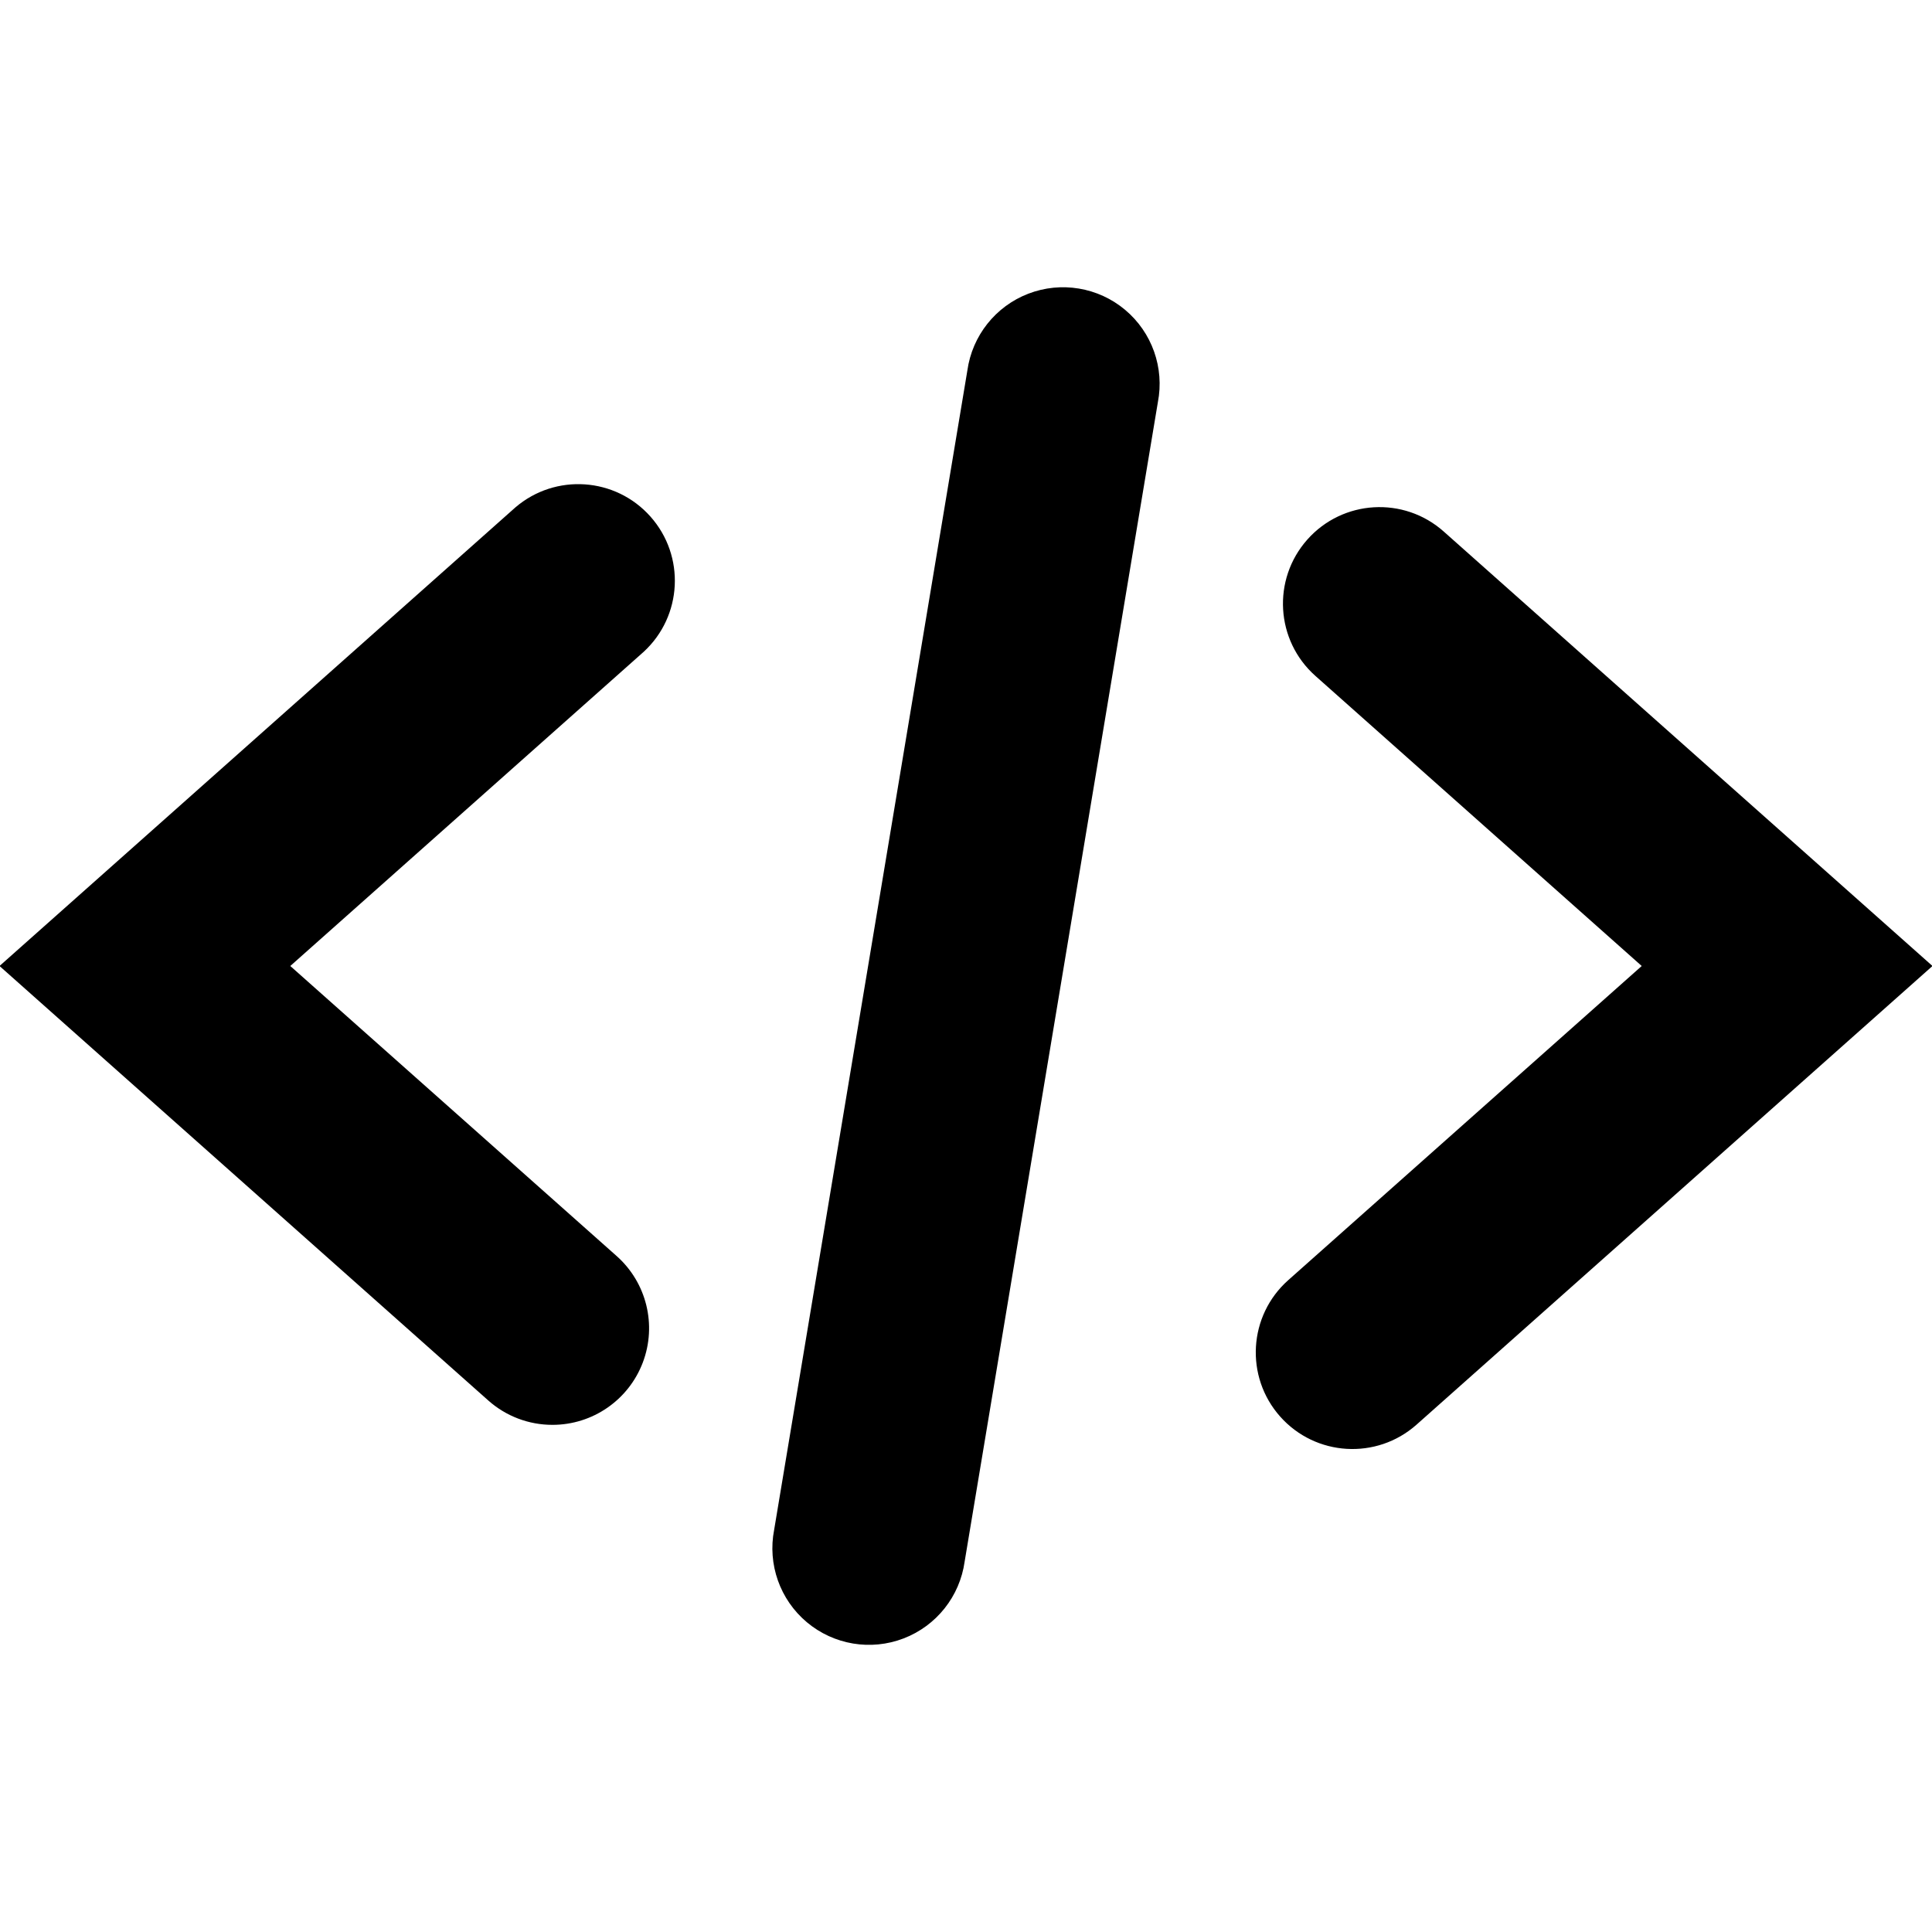
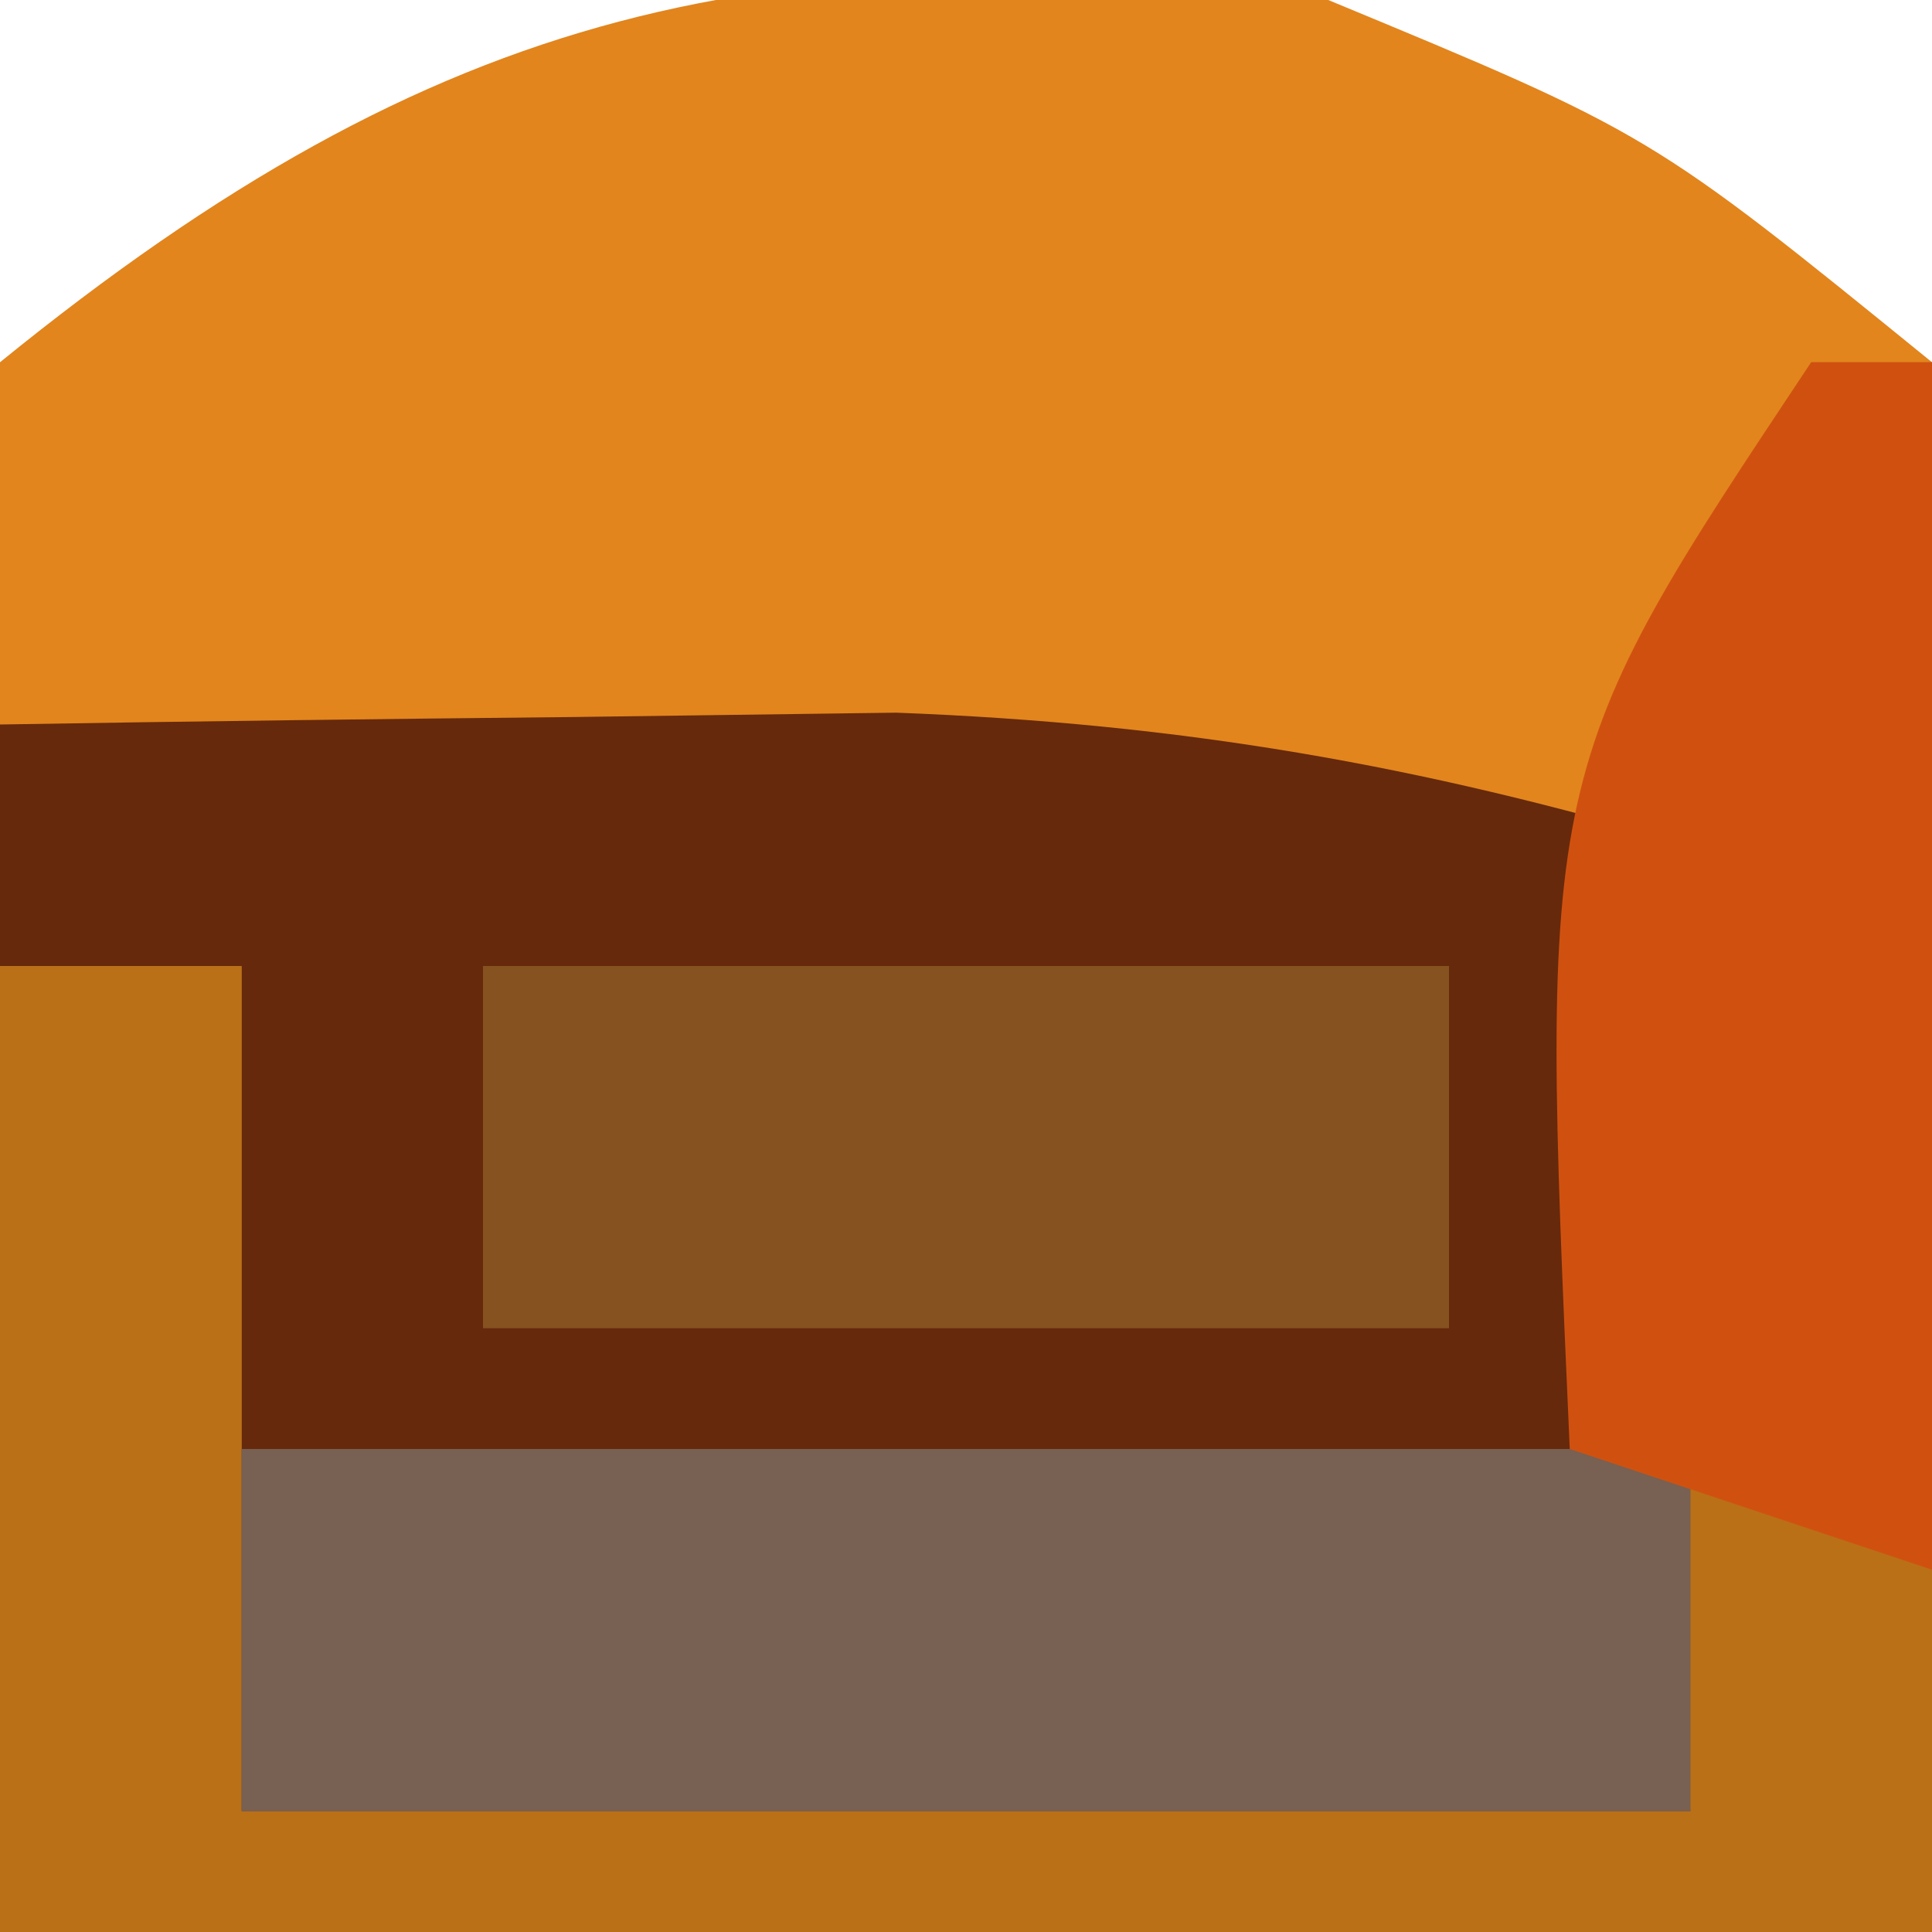
- <svg xmlns="http://www.w3.org/2000/svg" viewBox="0 0 20 20" version="1.1">
-   <path fill="currentColor" d="M5.719 14.75a.997.997 0 0 1-.664-.252L-.005 10l5.341-4.748a1 1 0 0 1 1.328 1.495L3.005 10l3.378 3.002a1 1 0 0 1-.664 1.748zm8.945-.002L20.005 10l-5.06-4.498a.999.999 0 1 0-1.328 1.495L16.995 10l-3.659 3.252a1 1 0 0 0 1.328 1.496zm-4.678 1.417 2-12a1 1 0 1 0-1.972-.329l-2 12a1 1 0 1 0 1.972.329z" />
+ <svg xmlns="http://www.w3.org/2000/svg" version="1.1" width="16" height="16">
+   <path d="M0 0 C2.668 1.105 2.668 1.105 5 3 C5.686 7.407 5.222 11.518 5 16 C-0.28 16 -5.56 16 -11 16 C-11.488 6.137 -11.488 6.137 -11 3 C-7.374 0.054 -4.622 -0.578 0 0 Z " fill="#E2851D" transform="translate(11,0)" />
+   <path d="M0 0 C1.583 -0.027 3.167 -0.046 4.75 -0.062 C6.073 -0.08 6.073 -0.08 7.422 -0.098 C9.782 -0.008 11.745 0.331 14 1 C14 3.64 14 6.28 14 9 C10.04 9 6.08 9 2 9 C2 6.69 2 4.38 2 2 C1.34 2 0.68 2 0 2 C0 1.34 0 0.68 0 0 Z " fill="#66290C" transform="translate(0,6)" />
+   <path d="M0 0 C0.33 0 0.66 0 1 0 C1 4.29 1 8.58 1 13 C-4.28 13 -9.56 13 -15 13 C-15 10.36 -15 7.72 -15 5 C-14.34 5 -13.68 5 -13 5 C-13 7.31 -13 9.62 -13 12 C-9.04 12 -5.08 12 -1 12 C-1.206 10.577 -1.413 9.154 -1.625 7.688 C-2.173 3.907 -2.236 3.353 0 0 Z " fill="#BA7017" transform="translate(15,3)" />
+   <path d="M0 0 C3.96 0 7.92 0 12 0 C12 0.99 12 1.98 12 3 C8.04 3 4.08 3 0 3 C0 2.01 0 1.02 0 0 Z " fill="#786052" transform="translate(2,12)" />
+   <path d="M0 0 C2.64 0 5.28 0 8 0 C8 0.99 8 1.98 8 3 C5.36 3 2.72 3 0 3 C0 2.01 0 1.02 0 0 Z " fill="#855220" transform="translate(4,8)" />
+   <path d="M0 0 C0.33 0 0.66 0 1 0 C1 3.3 1 6.6 1 10 C0.01 9.67 -0.98 9.34 -2 9 C-2.25 3.375 -2.25 3.375 0 0 Z " fill="#D0510F" transform="translate(15,3)" />
</svg>
